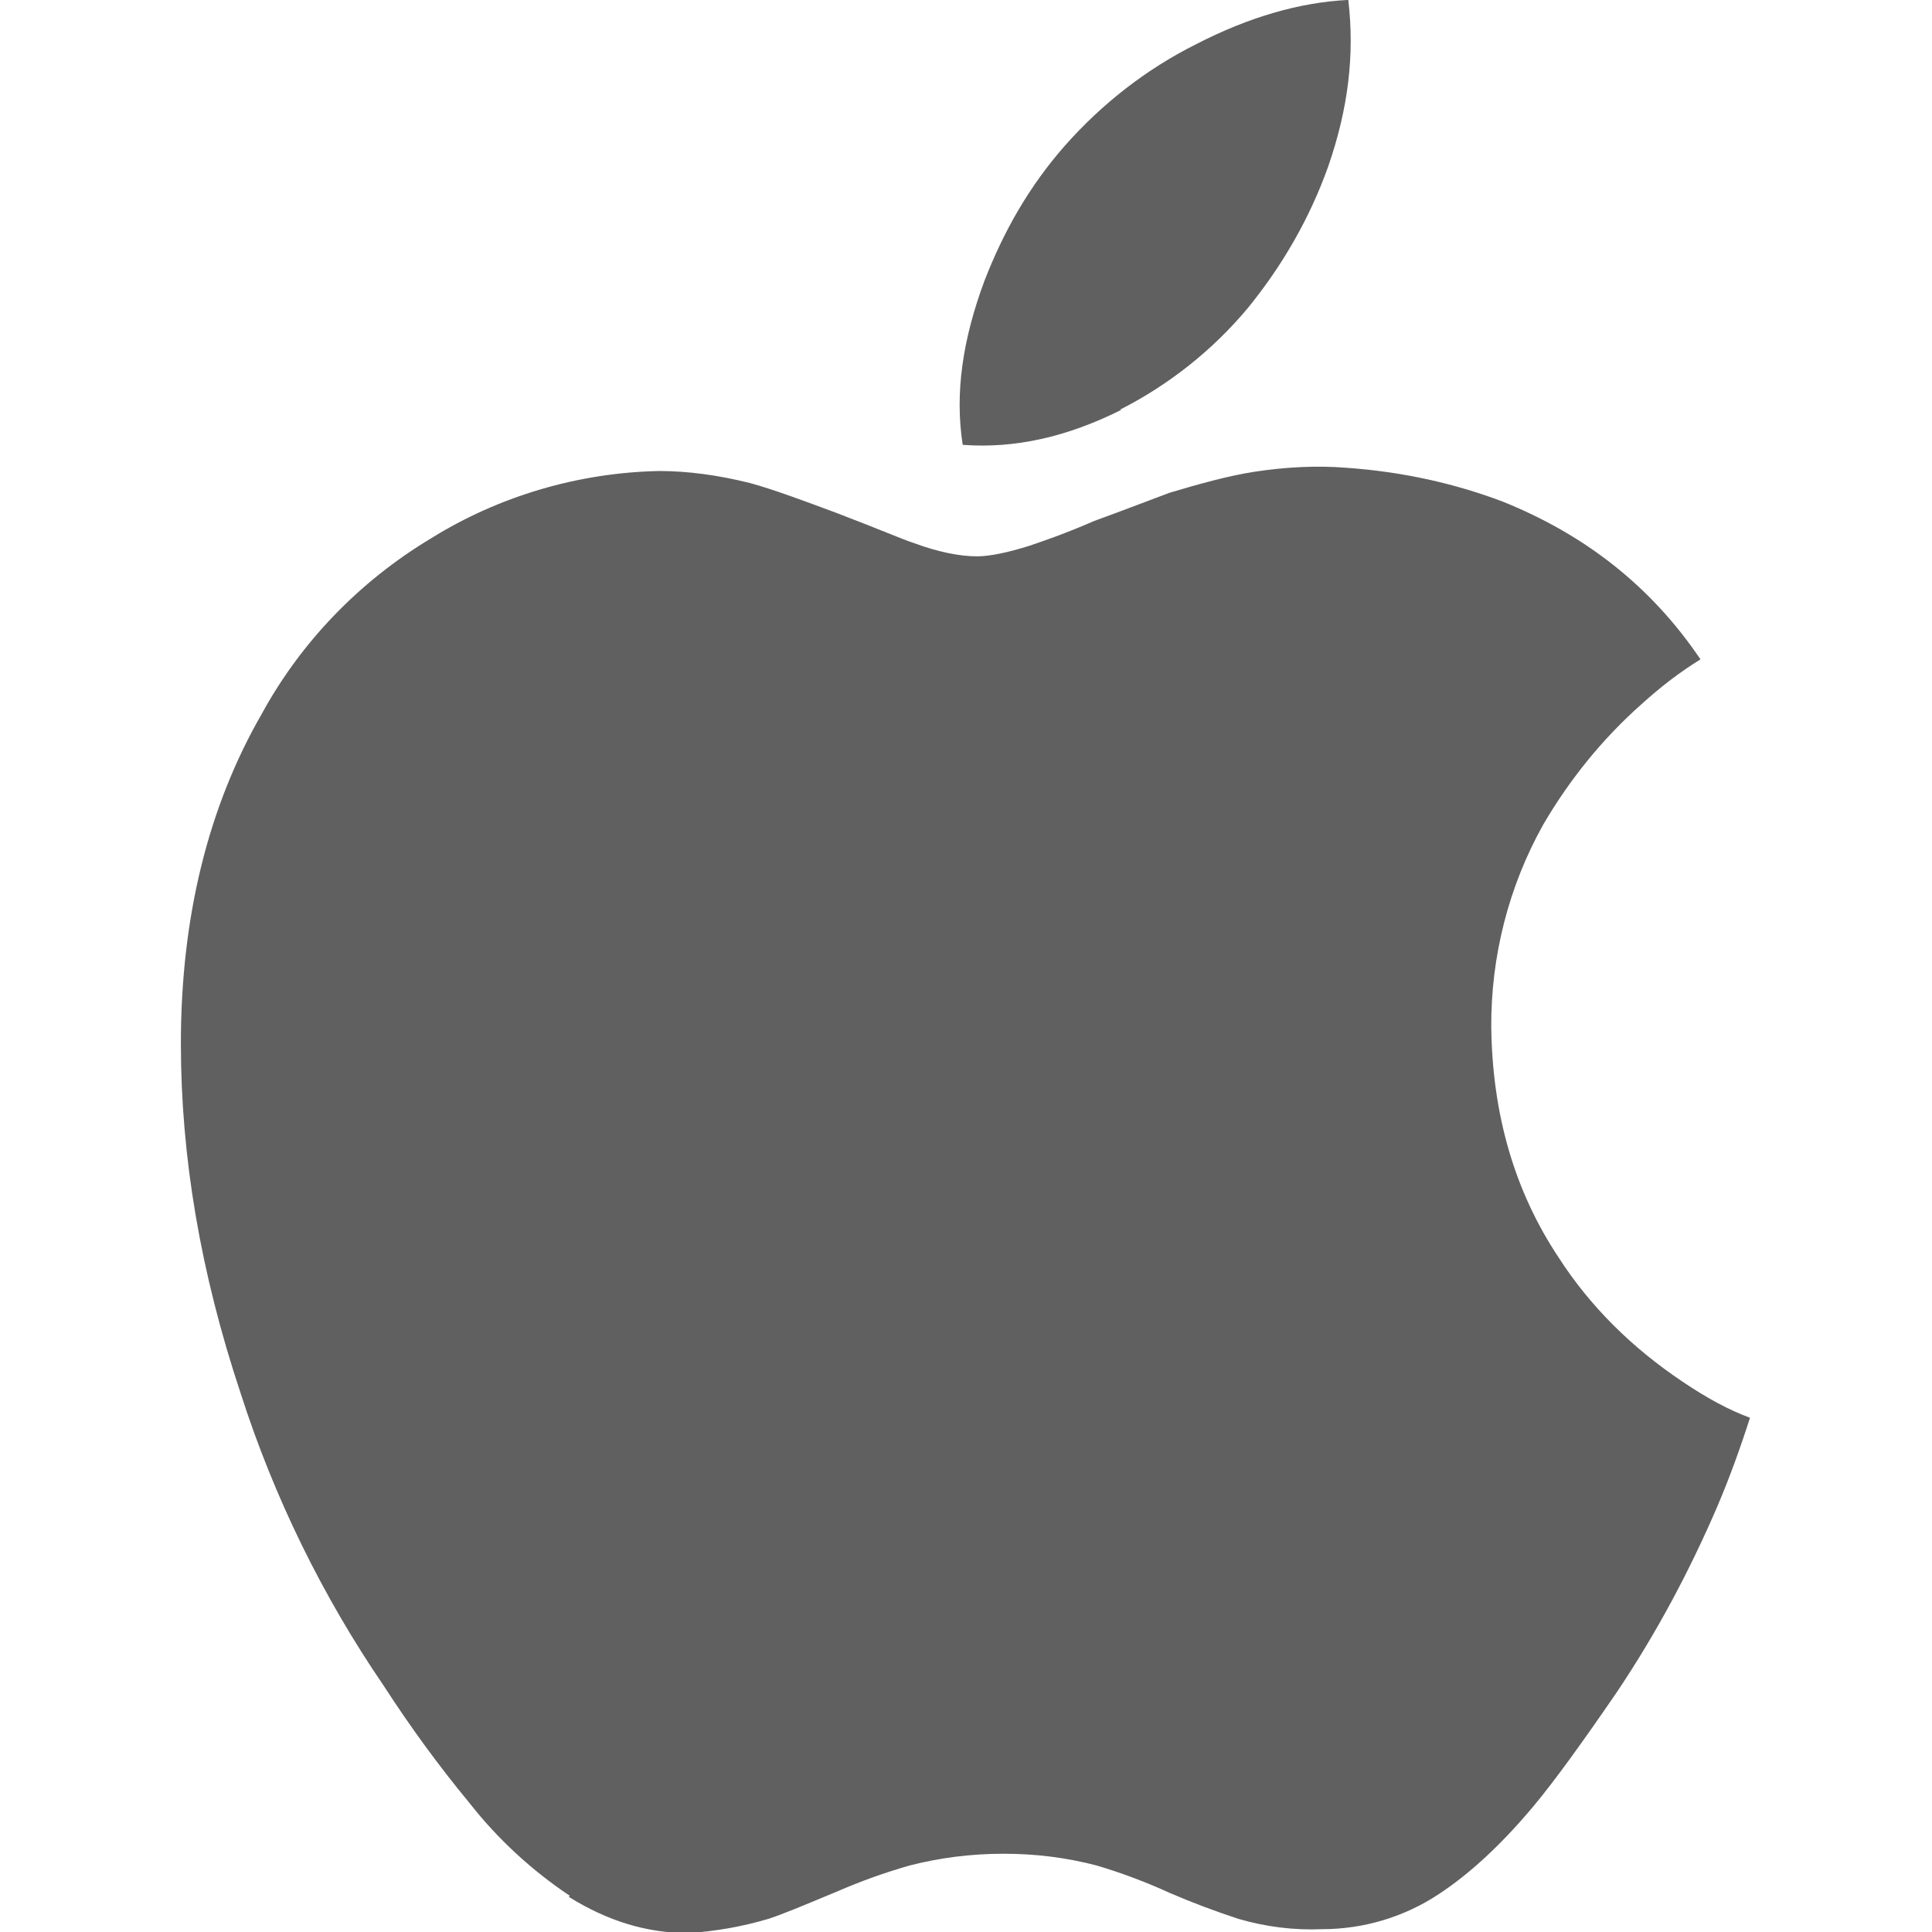
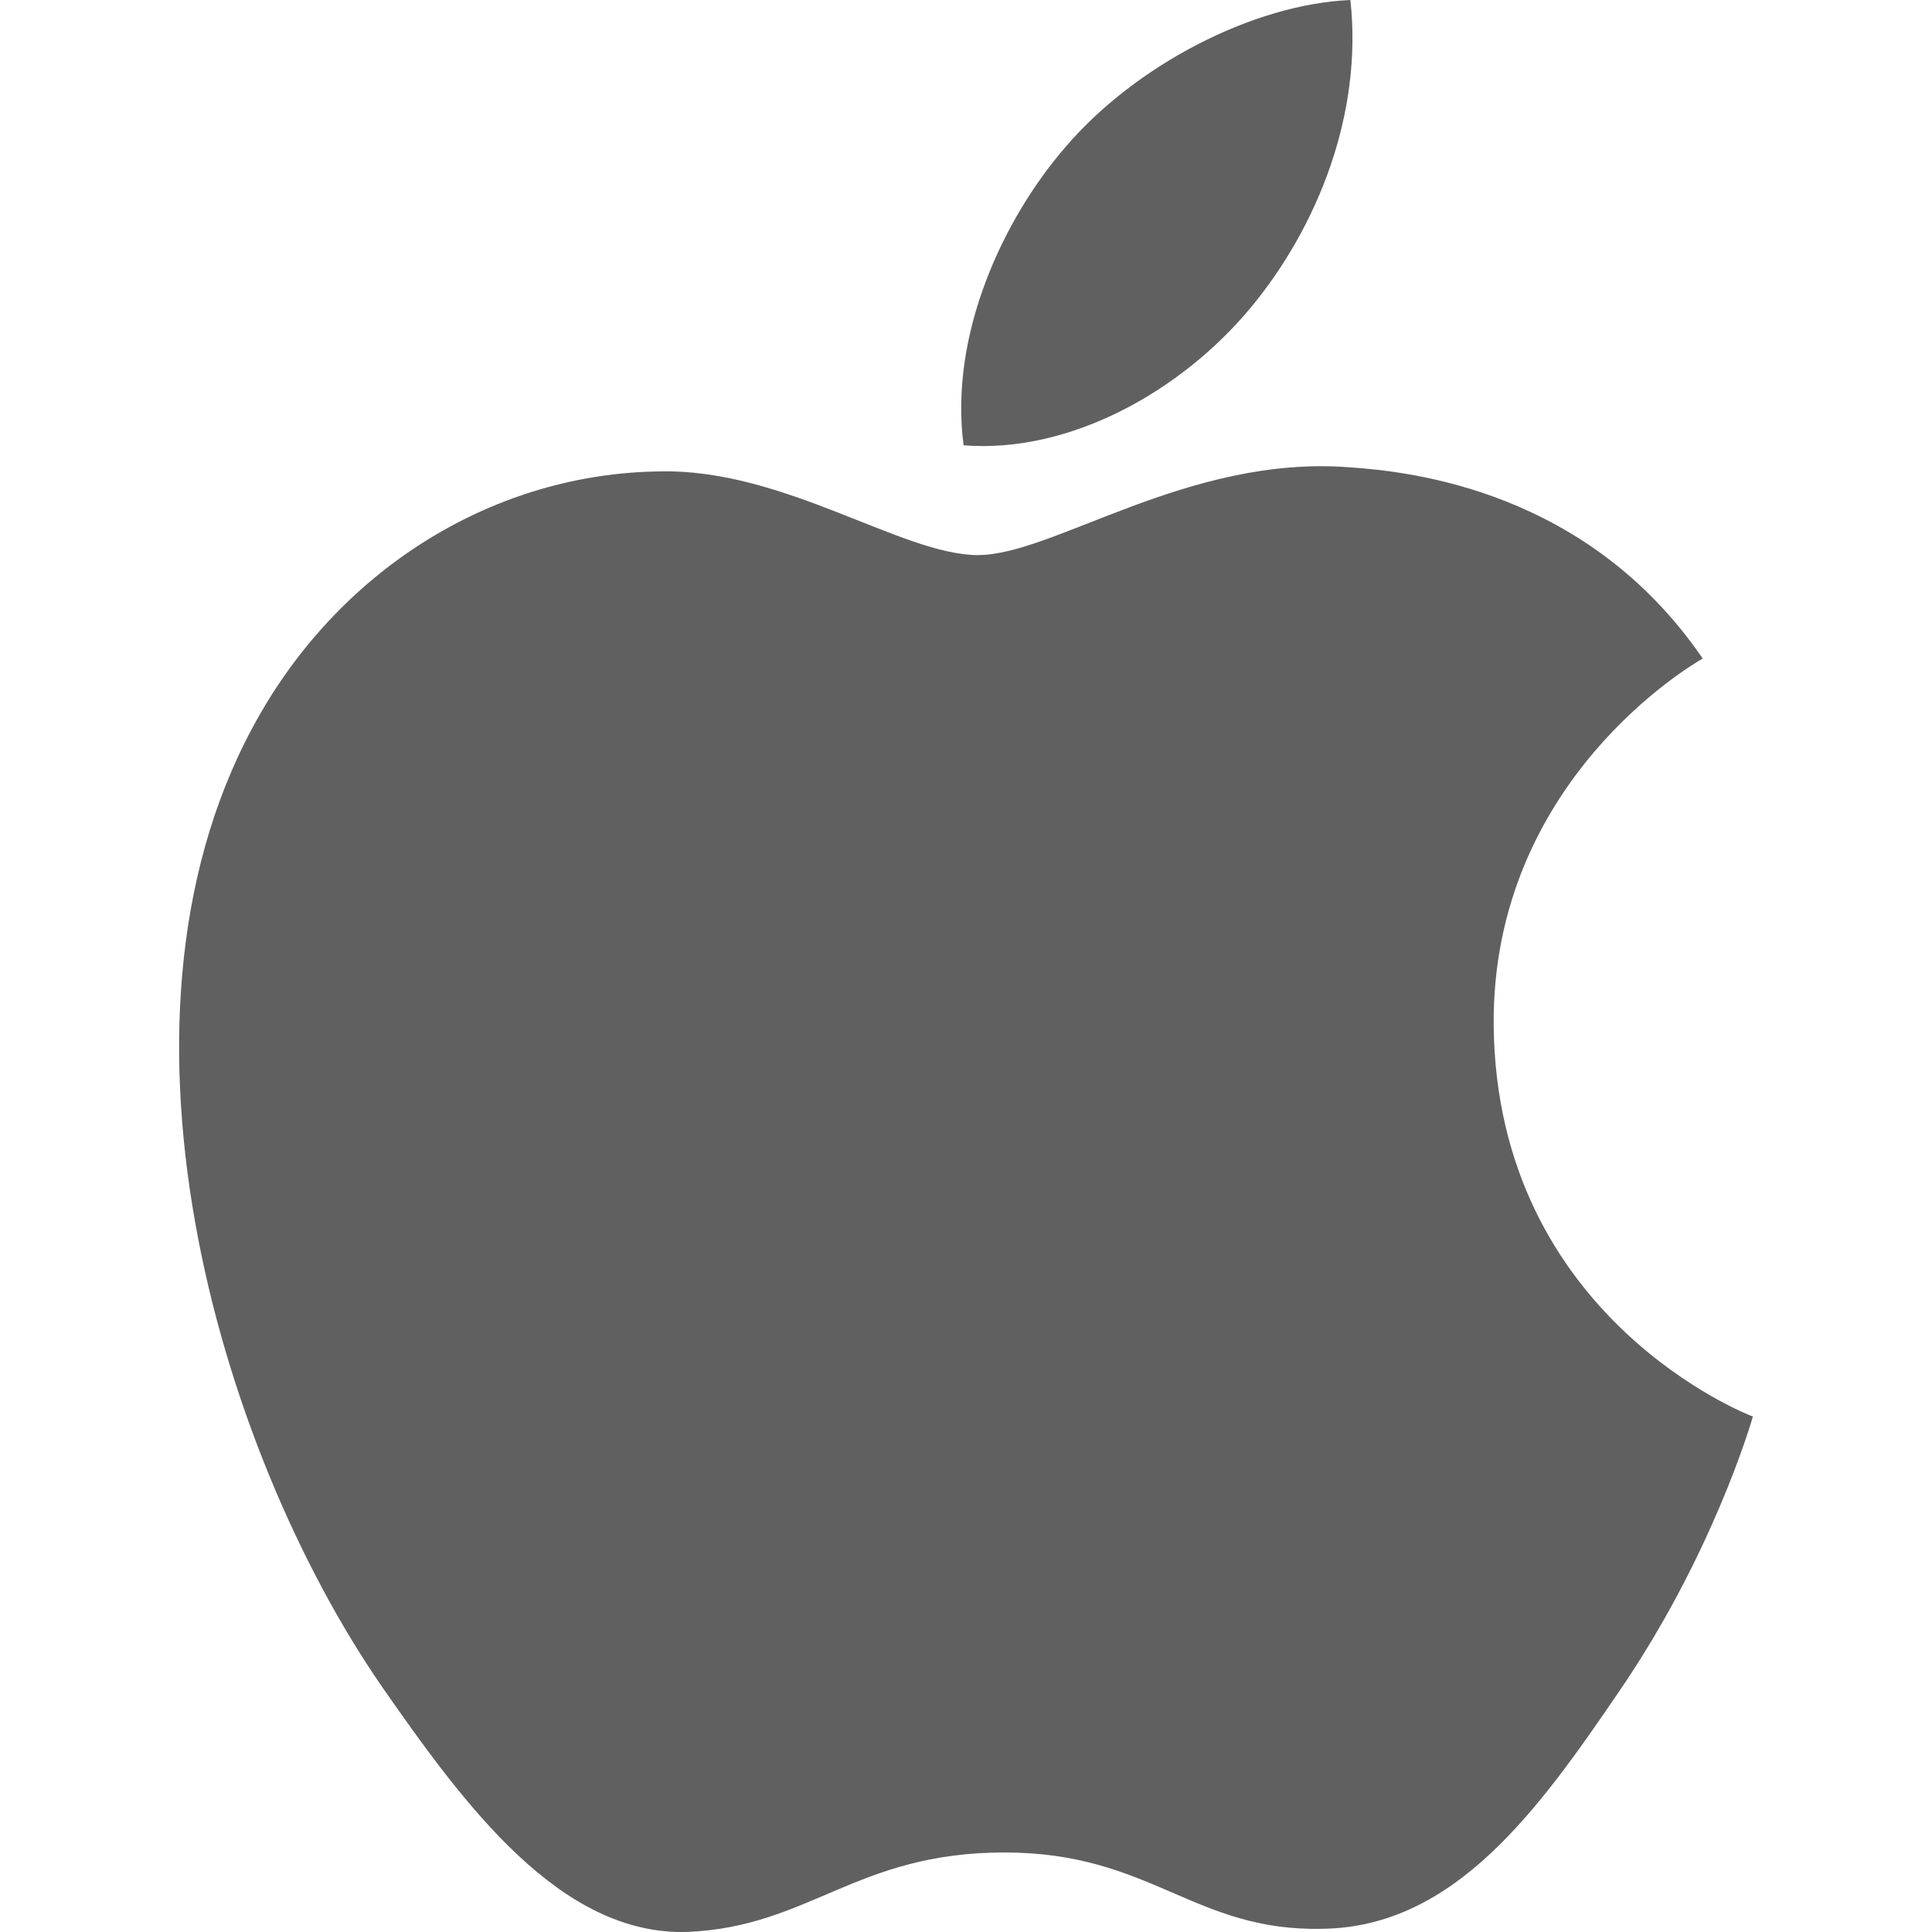
<svg xmlns="http://www.w3.org/2000/svg" role="img" viewBox="0 0 24 24" width="16px" fill="#606060">
-   <path d="M7.078 23.55c-.473-.316-.893-.703-1.244-1.15-.383-.463-.738-.95-1.064-1.454-.766-1.12-1.365-2.345-1.78-3.636-.5-1.502-.743-2.94-.743-4.347 0-1.57.34-2.94 1.002-4.09.49-.9 1.22-1.653 2.1-2.182.85-.53 1.84-.82 2.84-.84.35 0 .73.05 1.13.15.29.08.64.21 1.07.37.55.21.85.34.95.37.32.12.59.17.8.17.16 0 .39-.05.645-.13.145-.05.42-.14.81-.31.386-.14.692-.26.935-.35.37-.11.728-.21 1.05-.26.39-.06.777-.08 1.148-.05.71.05 1.36.2 1.94.42 1.02.41 1.843 1.05 2.457 1.96-.26.16-.5.346-.725.55-.487.43-.9.94-1.23 1.505-.43.77-.65 1.64-.644 2.52.015 1.083.29 2.035.84 2.86.387.6.904 1.114 1.534 1.536.31.21.582.355.84.45-.12.375-.252.74-.405 1.1-.347.807-.76 1.58-1.25 2.31-.432.63-.772 1.1-1.03 1.41-.402.48-.79.84-1.18 1.097-.43.285-.935.436-1.452.436-.35.015-.7-.03-1.034-.127-.29-.095-.576-.202-.856-.323-.293-.134-.596-.248-.905-.34-.38-.1-.77-.148-1.164-.147-.4 0-.79.05-1.16.145-.31.088-.61.196-.907.325-.42.175-.695.29-.855.34-.324.096-.656.154-.99.175-.52 0-1.004-.15-1.486-.45zm6.854-18.46c-.68.34-1.326.484-1.973.436-.1-.646 0-1.31.27-2.037.24-.62.56-1.18 1-1.68.46-.52 1.01-.95 1.63-1.26.66-.34 1.29-.52 1.89-.55.08.68 0 1.35-.25 2.07-.228.64-.568 1.23-1 1.76-.435.52-.975.95-1.586 1.26z" />
+   <path d="M12.152 6.896c-.948 0-2.415-1.078-3.96-1.04-2.04.027-3.91 1.183-4.961 3.014-2.117 3.675-.546 9.103 1.519 12.09 1.013 1.454 2.208 3.09 3.792 3.039 1.52-.065 2.09-.987 3.935-.987 1.831 0 2.35.987 3.96.948 1.637-.026 2.676-1.48 3.676-2.948 1.156-1.688 1.636-3.325 1.662-3.415-.039-.013-3.182-1.221-3.22-4.857-.026-3.04 2.48-4.494 2.597-4.559-1.429-2.09-3.623-2.324-4.39-2.376-2-.156-3.675 1.09-4.61 1.09zM15.53 3.83c.843-1.012 1.4-2.427 1.245-3.83-1.207.052-2.662.805-3.532 1.818-.78.896-1.454 2.338-1.273 3.714 1.338.104 2.715-.688 3.559-1.701" />
</svg>
